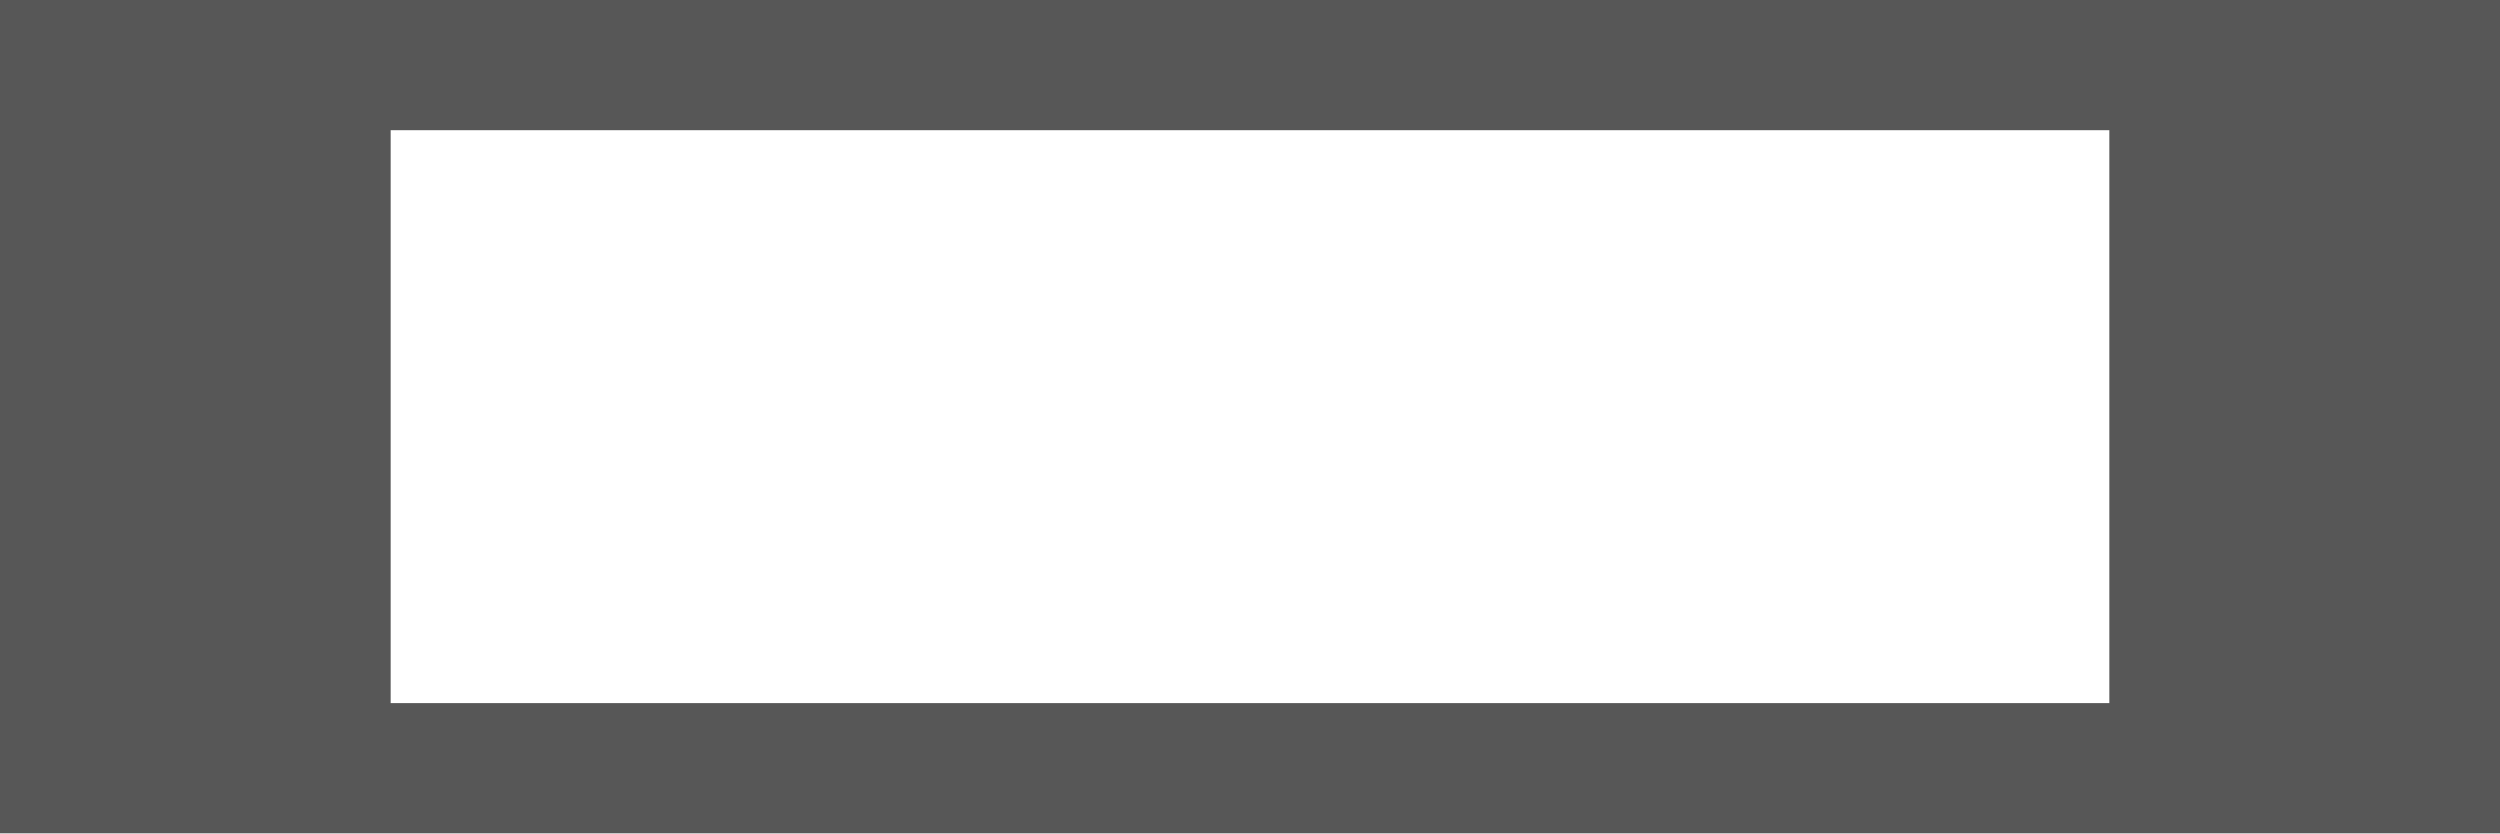
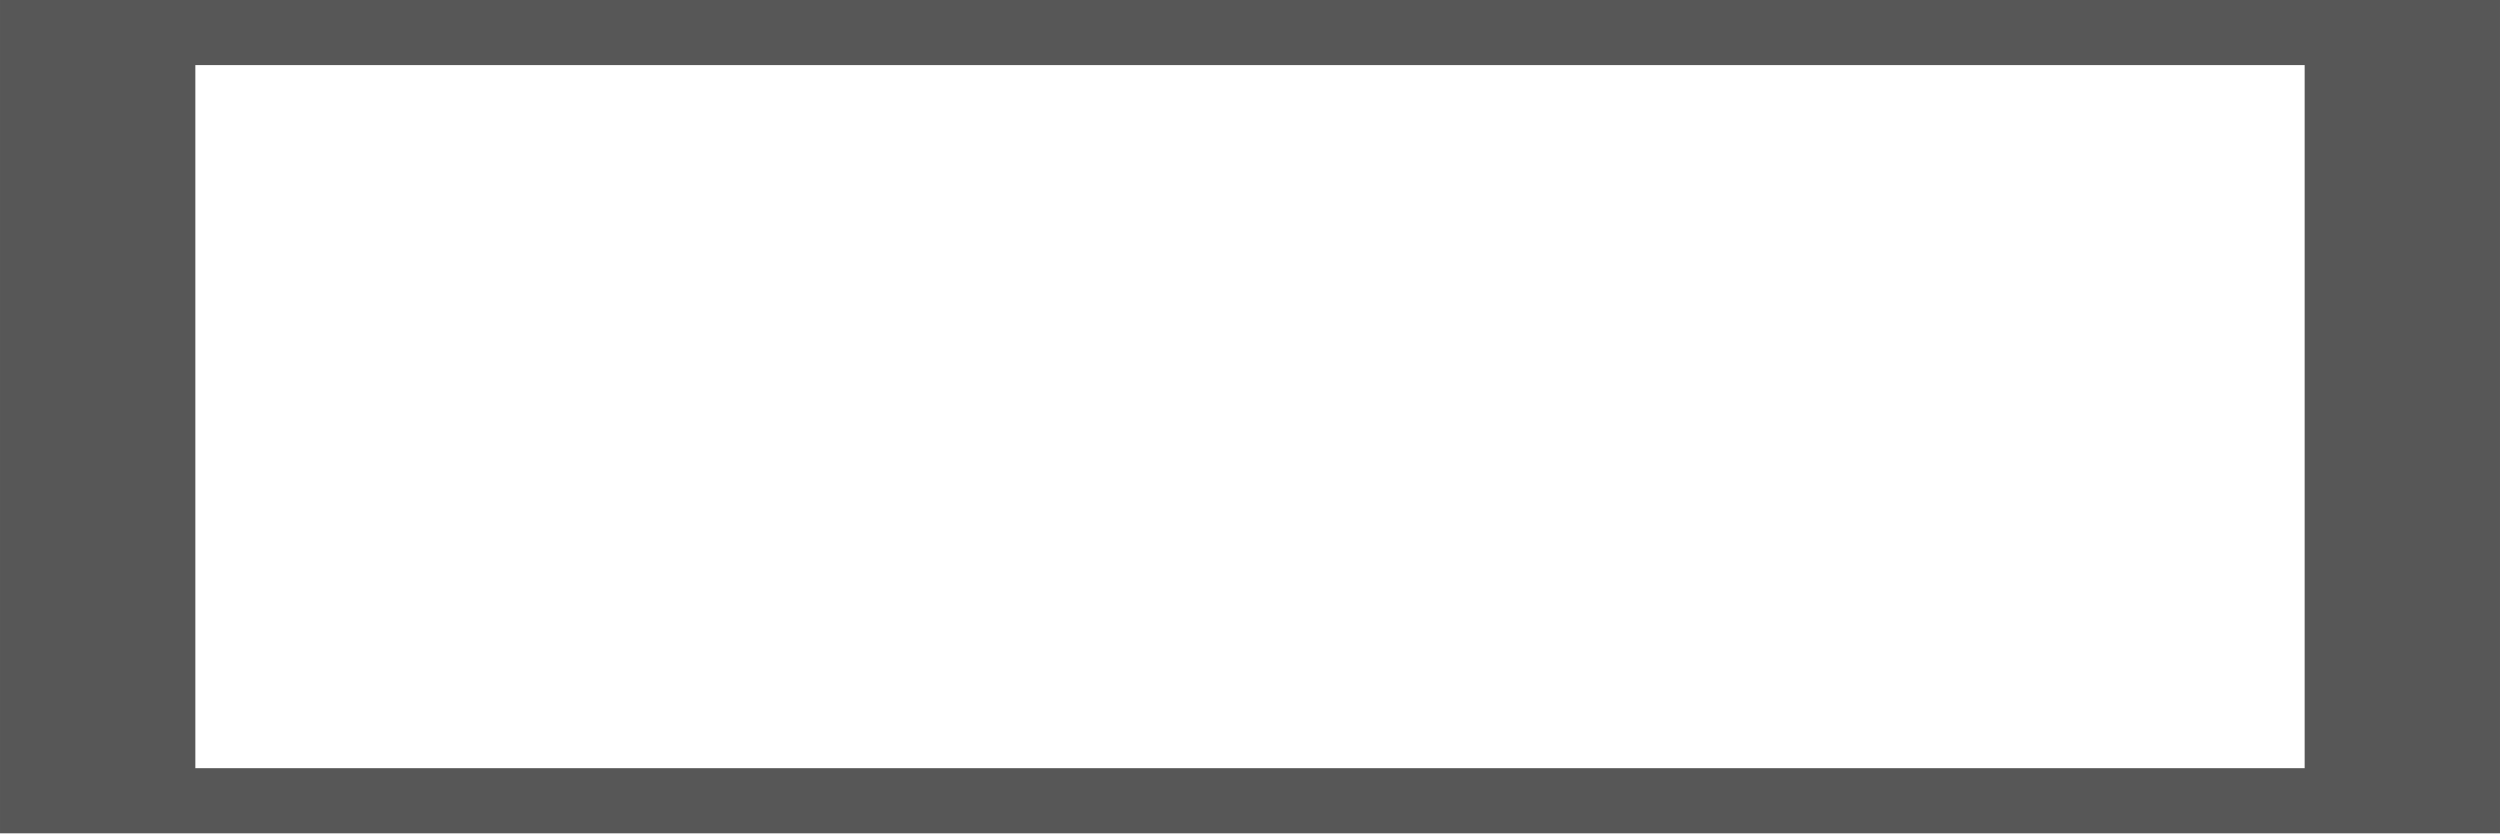
- <svg xmlns="http://www.w3.org/2000/svg" viewBox="0 0 256 85.33" fill="none">
-   <path fill-rule="evenodd" clip-rule="evenodd" d="M256 0H0V85.33H256V0ZM216 13.33H40V72H216V13.33Z" fill="black" fill-opacity="0.15" />
-   <path fill-rule="evenodd" clip-rule="evenodd" d="M256 0H0V85.33H256V0ZM216 13.33H40V72H216V13.33Z" fill="currentColor" fill-opacity="0.6" />
+ <svg xmlns="http://www.w3.org/2000/svg" width="220" height="73.33" viewBox="0 0 256 85.33" fill="none">
+   <path fill-rule="evenodd" clip-rule="evenodd" d="M256 0H0V85.33H256V0ZM236 6.665H20V78.665H236V6.665Z" fill="black" fill-opacity="0.15" />
+   <path fill-rule="evenodd" clip-rule="evenodd" d="M256 0H0V85.33H256V0ZM236 6.665H20V78.665H236V6.665Z" fill="currentColor" fill-opacity="0.6" />
</svg>
